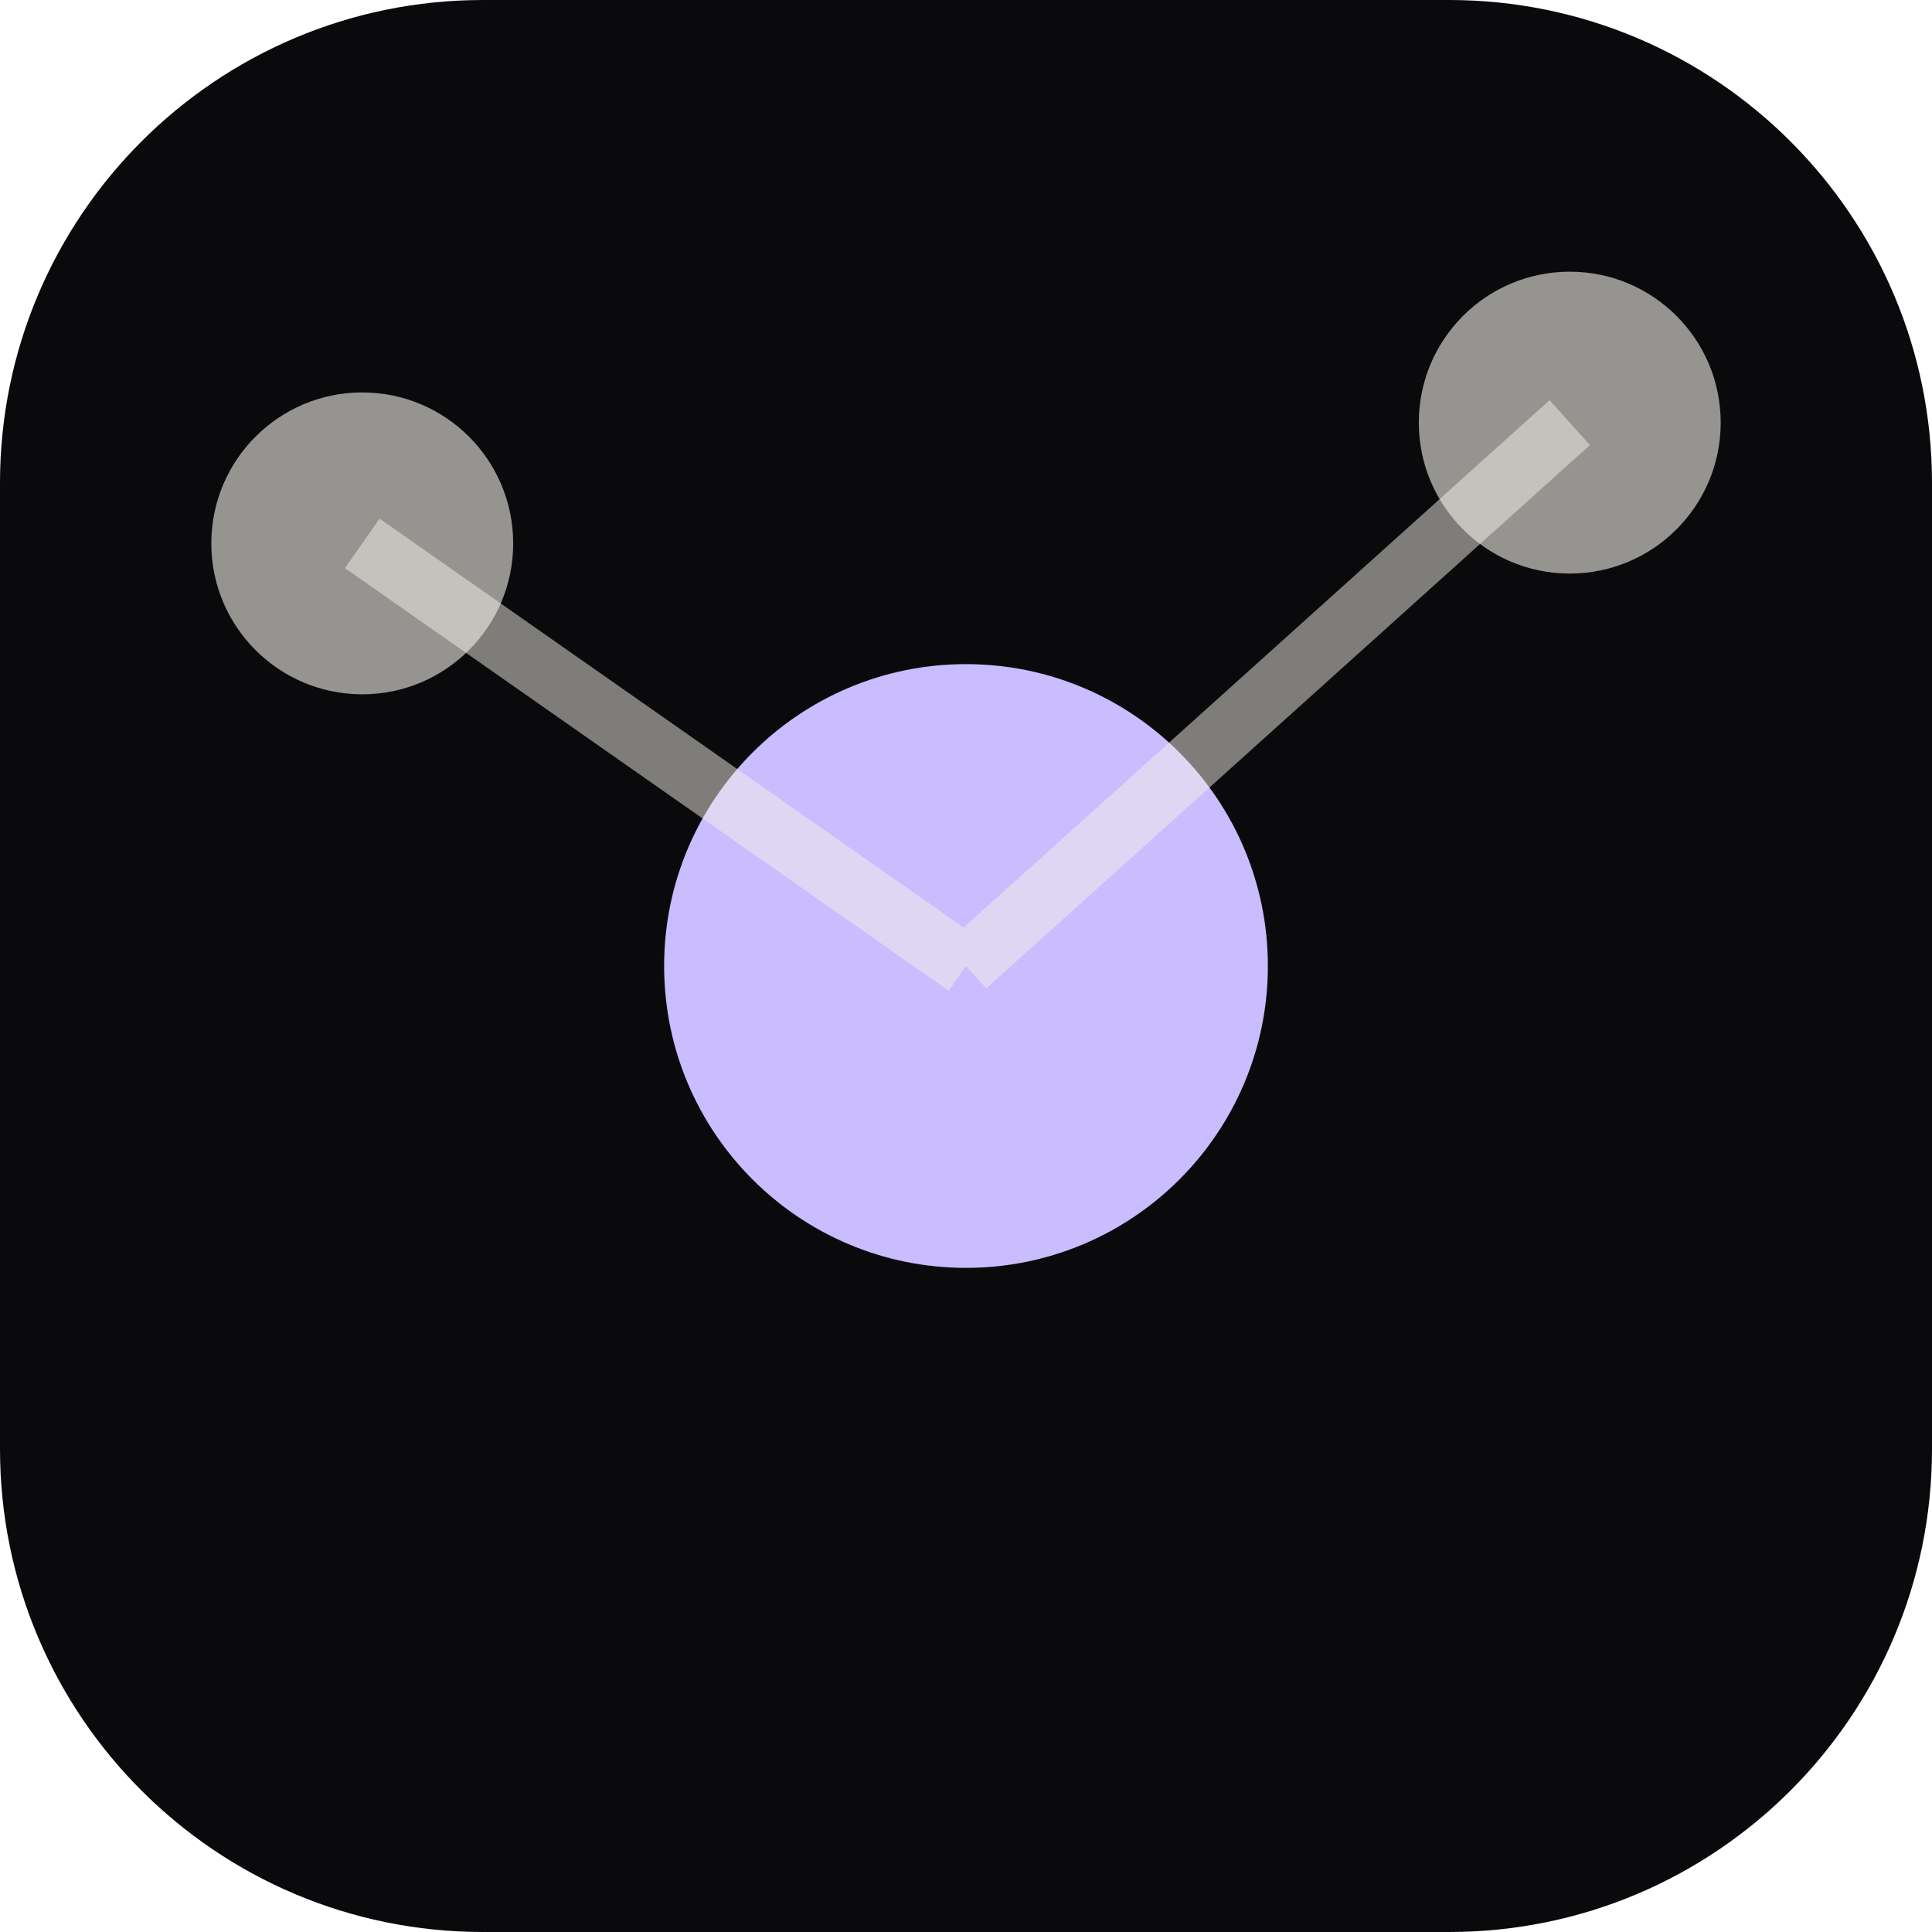
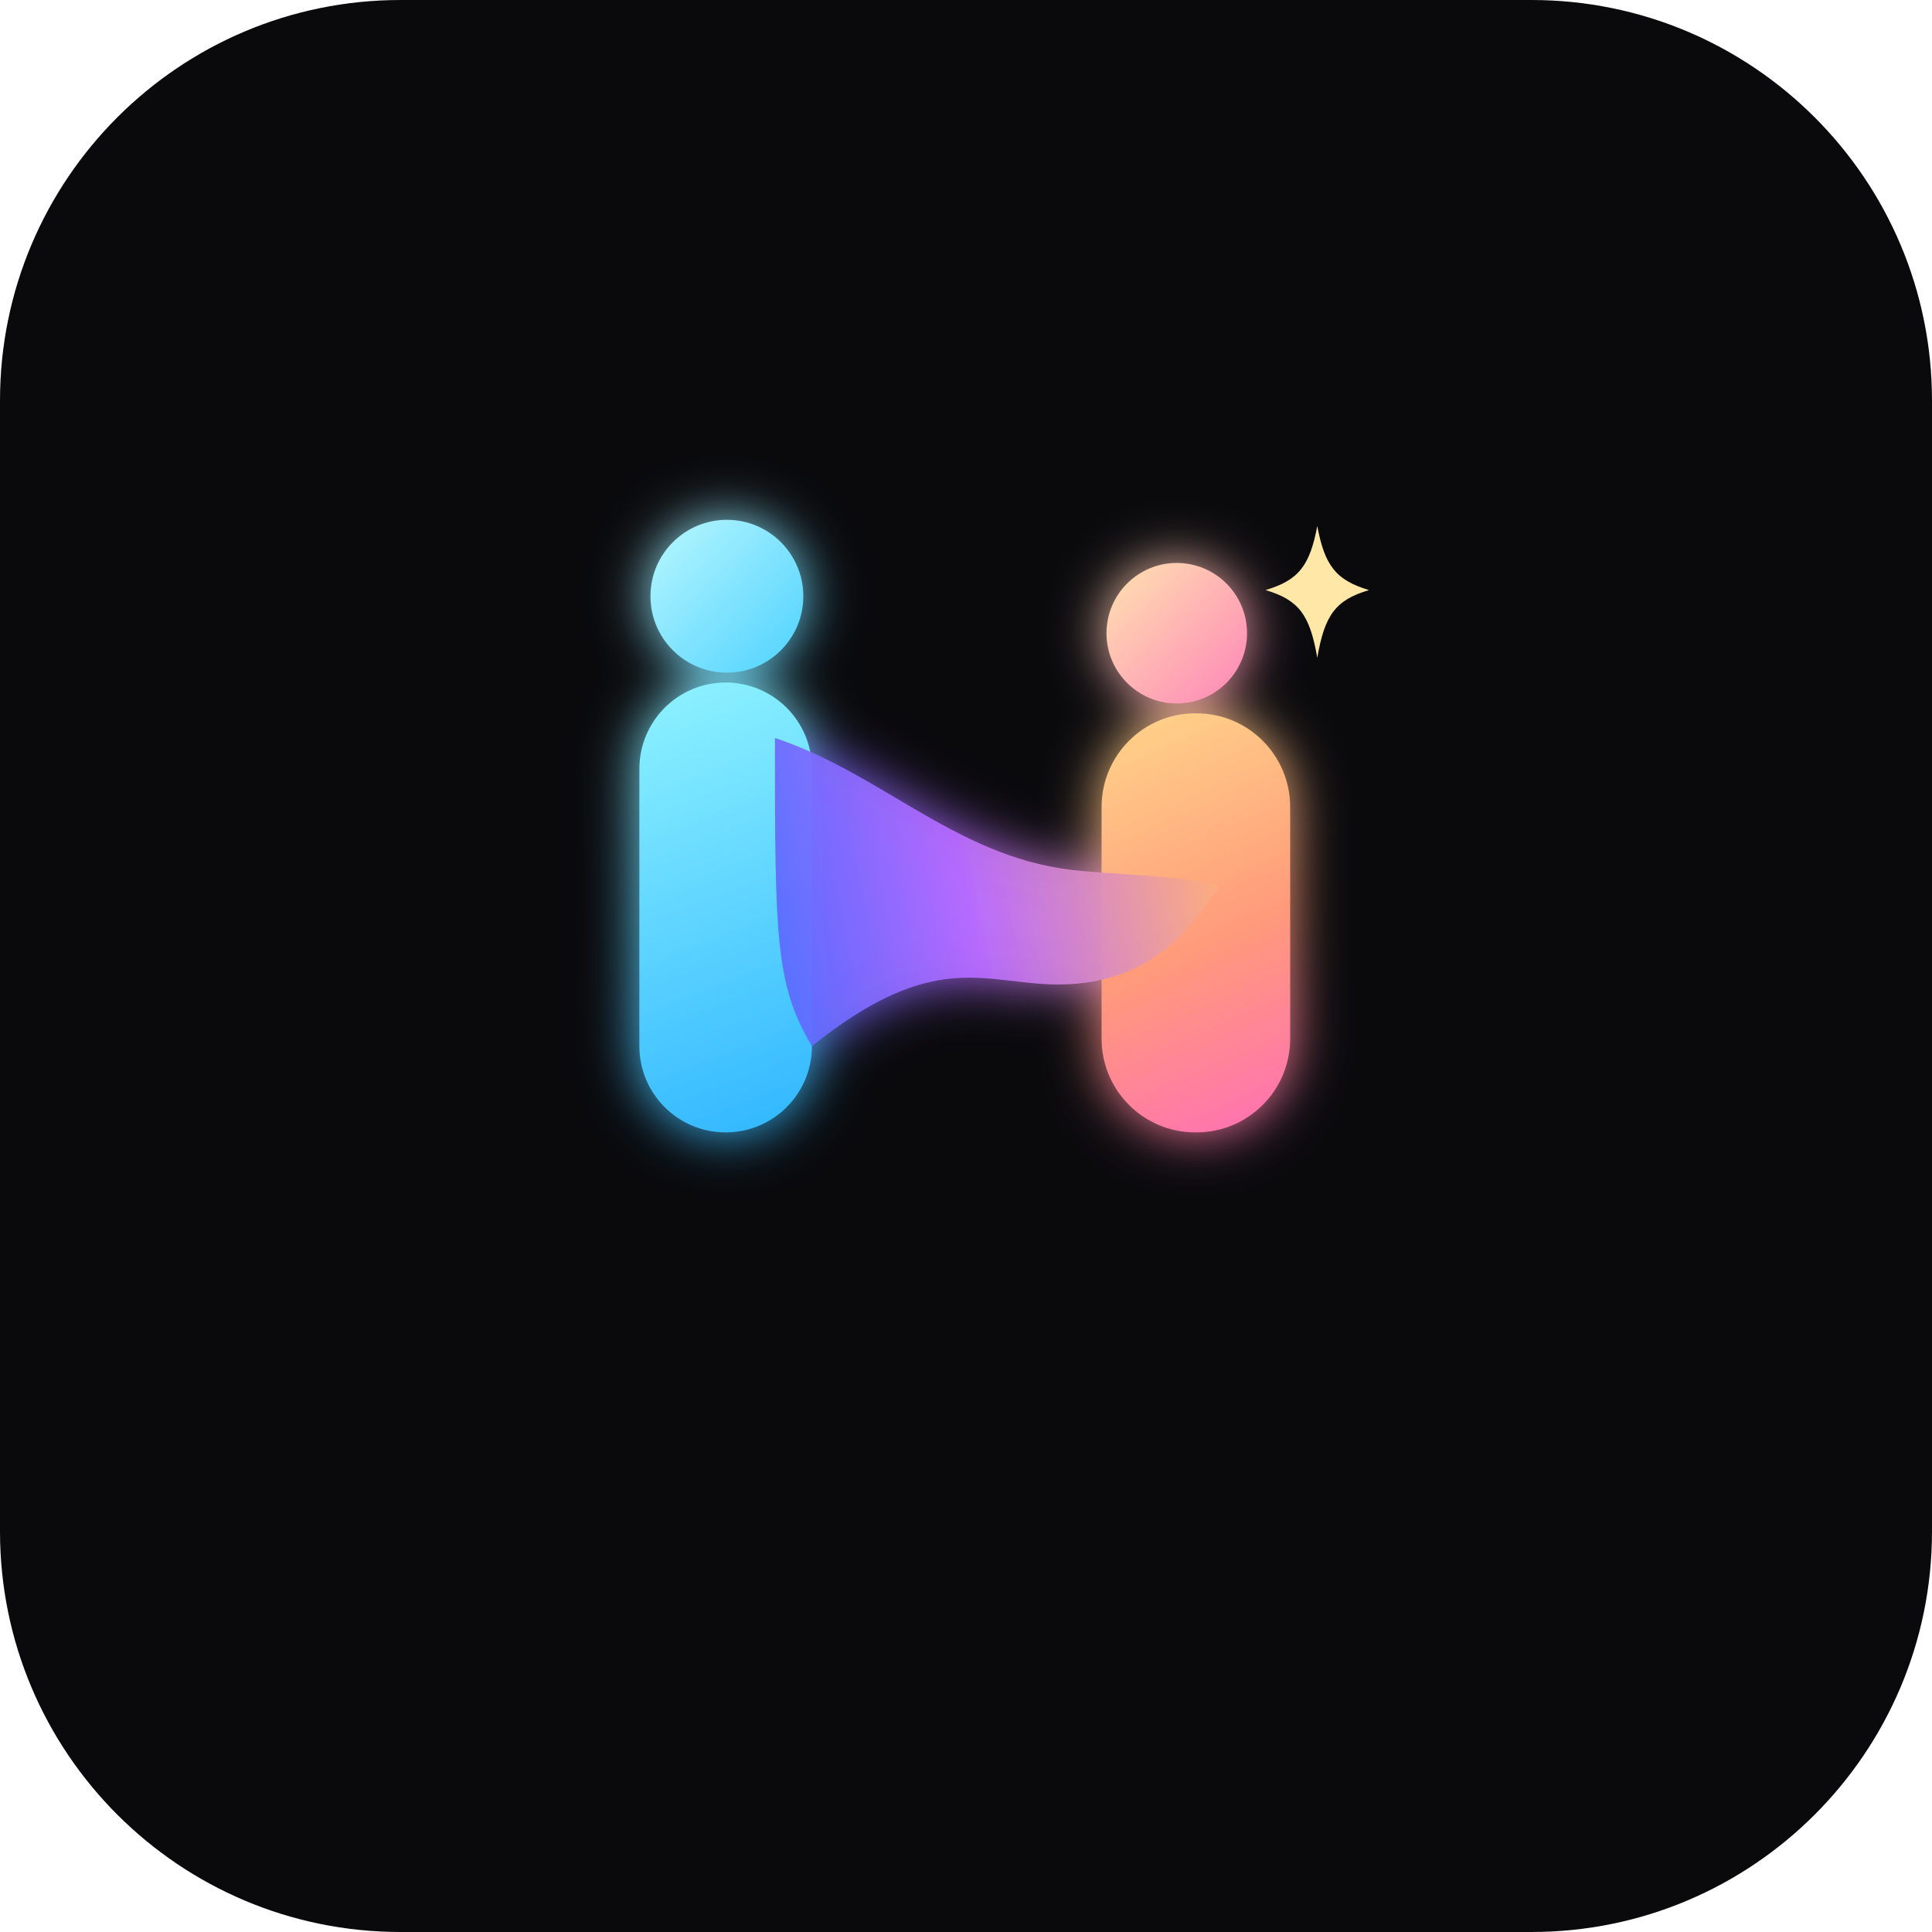
- <svg xmlns="http://www.w3.org/2000/svg" viewBox="0 0 32 32">
-   <rect width="32" height="32" rx="8" fill="#0a0a0d" />
-   <g fill="#f4f0e8">
-     <circle cx="16" cy="16" r="5" fill="#c9bcff" />
-     <circle cx="6" cy="9" r="2.5" opacity="0.6" />
-     <circle cx="26" cy="7" r="2.5" opacity="0.6" />
+ <svg xmlns="http://www.w3.org/2000/svg" viewBox="0 0 1254 1254">
+   <rect width="1254" height="1254" rx="260" fill="#0a0a0d" />
+   <g transform="translate(127 127) scale(0.8)">
+     <defs>
+       <linearGradient id="hl-cyan" x1="360" y1="395" x2="500" y2="760" gradientUnits="userSpaceOnUse">
+         <stop offset="0" stop-color="#8ff3ff" />
+         <stop offset="1" stop-color="#2fb6ff" />
+       </linearGradient>
+       <linearGradient id="hl-warm" x1="735" y1="420" x2="888" y2="760" gradientUnits="userSpaceOnUse">
+         <stop offset="0" stop-color="#ffd58a" />
+         <stop offset="0.55" stop-color="#ff9a7a" />
+         <stop offset="1" stop-color="#ff6fb5" />
+       </linearGradient>
+       <linearGradient id="hl-ribbon" x1="420" y1="600" x2="830" y2="520" gradientUnits="userSpaceOnUse">
+         <stop offset="0" stop-color="#3d6bff" />
+         <stop offset="0.5" stop-color="#b86bff" />
+         <stop offset="1" stop-color="#ffb07a" />
+       </linearGradient>
+       <linearGradient id="hl-head-a" x1="370" y1="265" x2="492" y2="385" gradientUnits="userSpaceOnUse">
+         <stop offset="0" stop-color="#b6f7ff" />
+         <stop offset="1" stop-color="#4fd2ff" />
+       </linearGradient>
+       <linearGradient id="hl-head-b" x1="740" y1="300" x2="852" y2="410" gradientUnits="userSpaceOnUse">
+         <stop offset="0" stop-color="#ffe2b0" />
+         <stop offset="1" stop-color="#ff86b8" />
+       </linearGradient>
+       <filter id="hl-glow" x="-30%" y="-30%" width="160%" height="160%">
+         <feGaussianBlur stdDeviation="22" result="b" />
+         <feMerge>
+           <feMergeNode in="b" />
+           <feMergeNode in="SourceGraphic" />
+         </feMerge>
+       </filter>
+     </defs>
+     <g filter="url(#hl-glow)">
+       <circle cx="431" cy="325" r="62" fill="url(#hl-head-a)" />
+       <rect x="360" y="395" width="140" height="365" rx="70" fill="url(#hl-cyan)" />
+       <circle cx="796" cy="355" r="57" fill="url(#hl-head-b)" />
+       <rect x="735" y="420" width="153" height="340" rx="76" fill="url(#hl-warm)" />
+       <path fill="url(#hl-ribbon)" opacity="0.94" d="M470 440 C560 470 620 540 720 548 C768 552 800 552 830 560 C800 610 760 640 700 640 C640 640 600 610 500 690 C470 640 470 600 470 440 Z" />
+     </g>
+     <path fill="#ffe7a8" d="M910 268 C916 300 925 312 952 320 C925 328 916 340 910 375 C904 340 895 328 868 320 C895 312 904 300 910 268 Z" />
  </g>
-   <path d="M16 16 L6 9 M16 16 L26 7" stroke="#f4f0e8" stroke-width="1" opacity="0.5" />
</svg>
